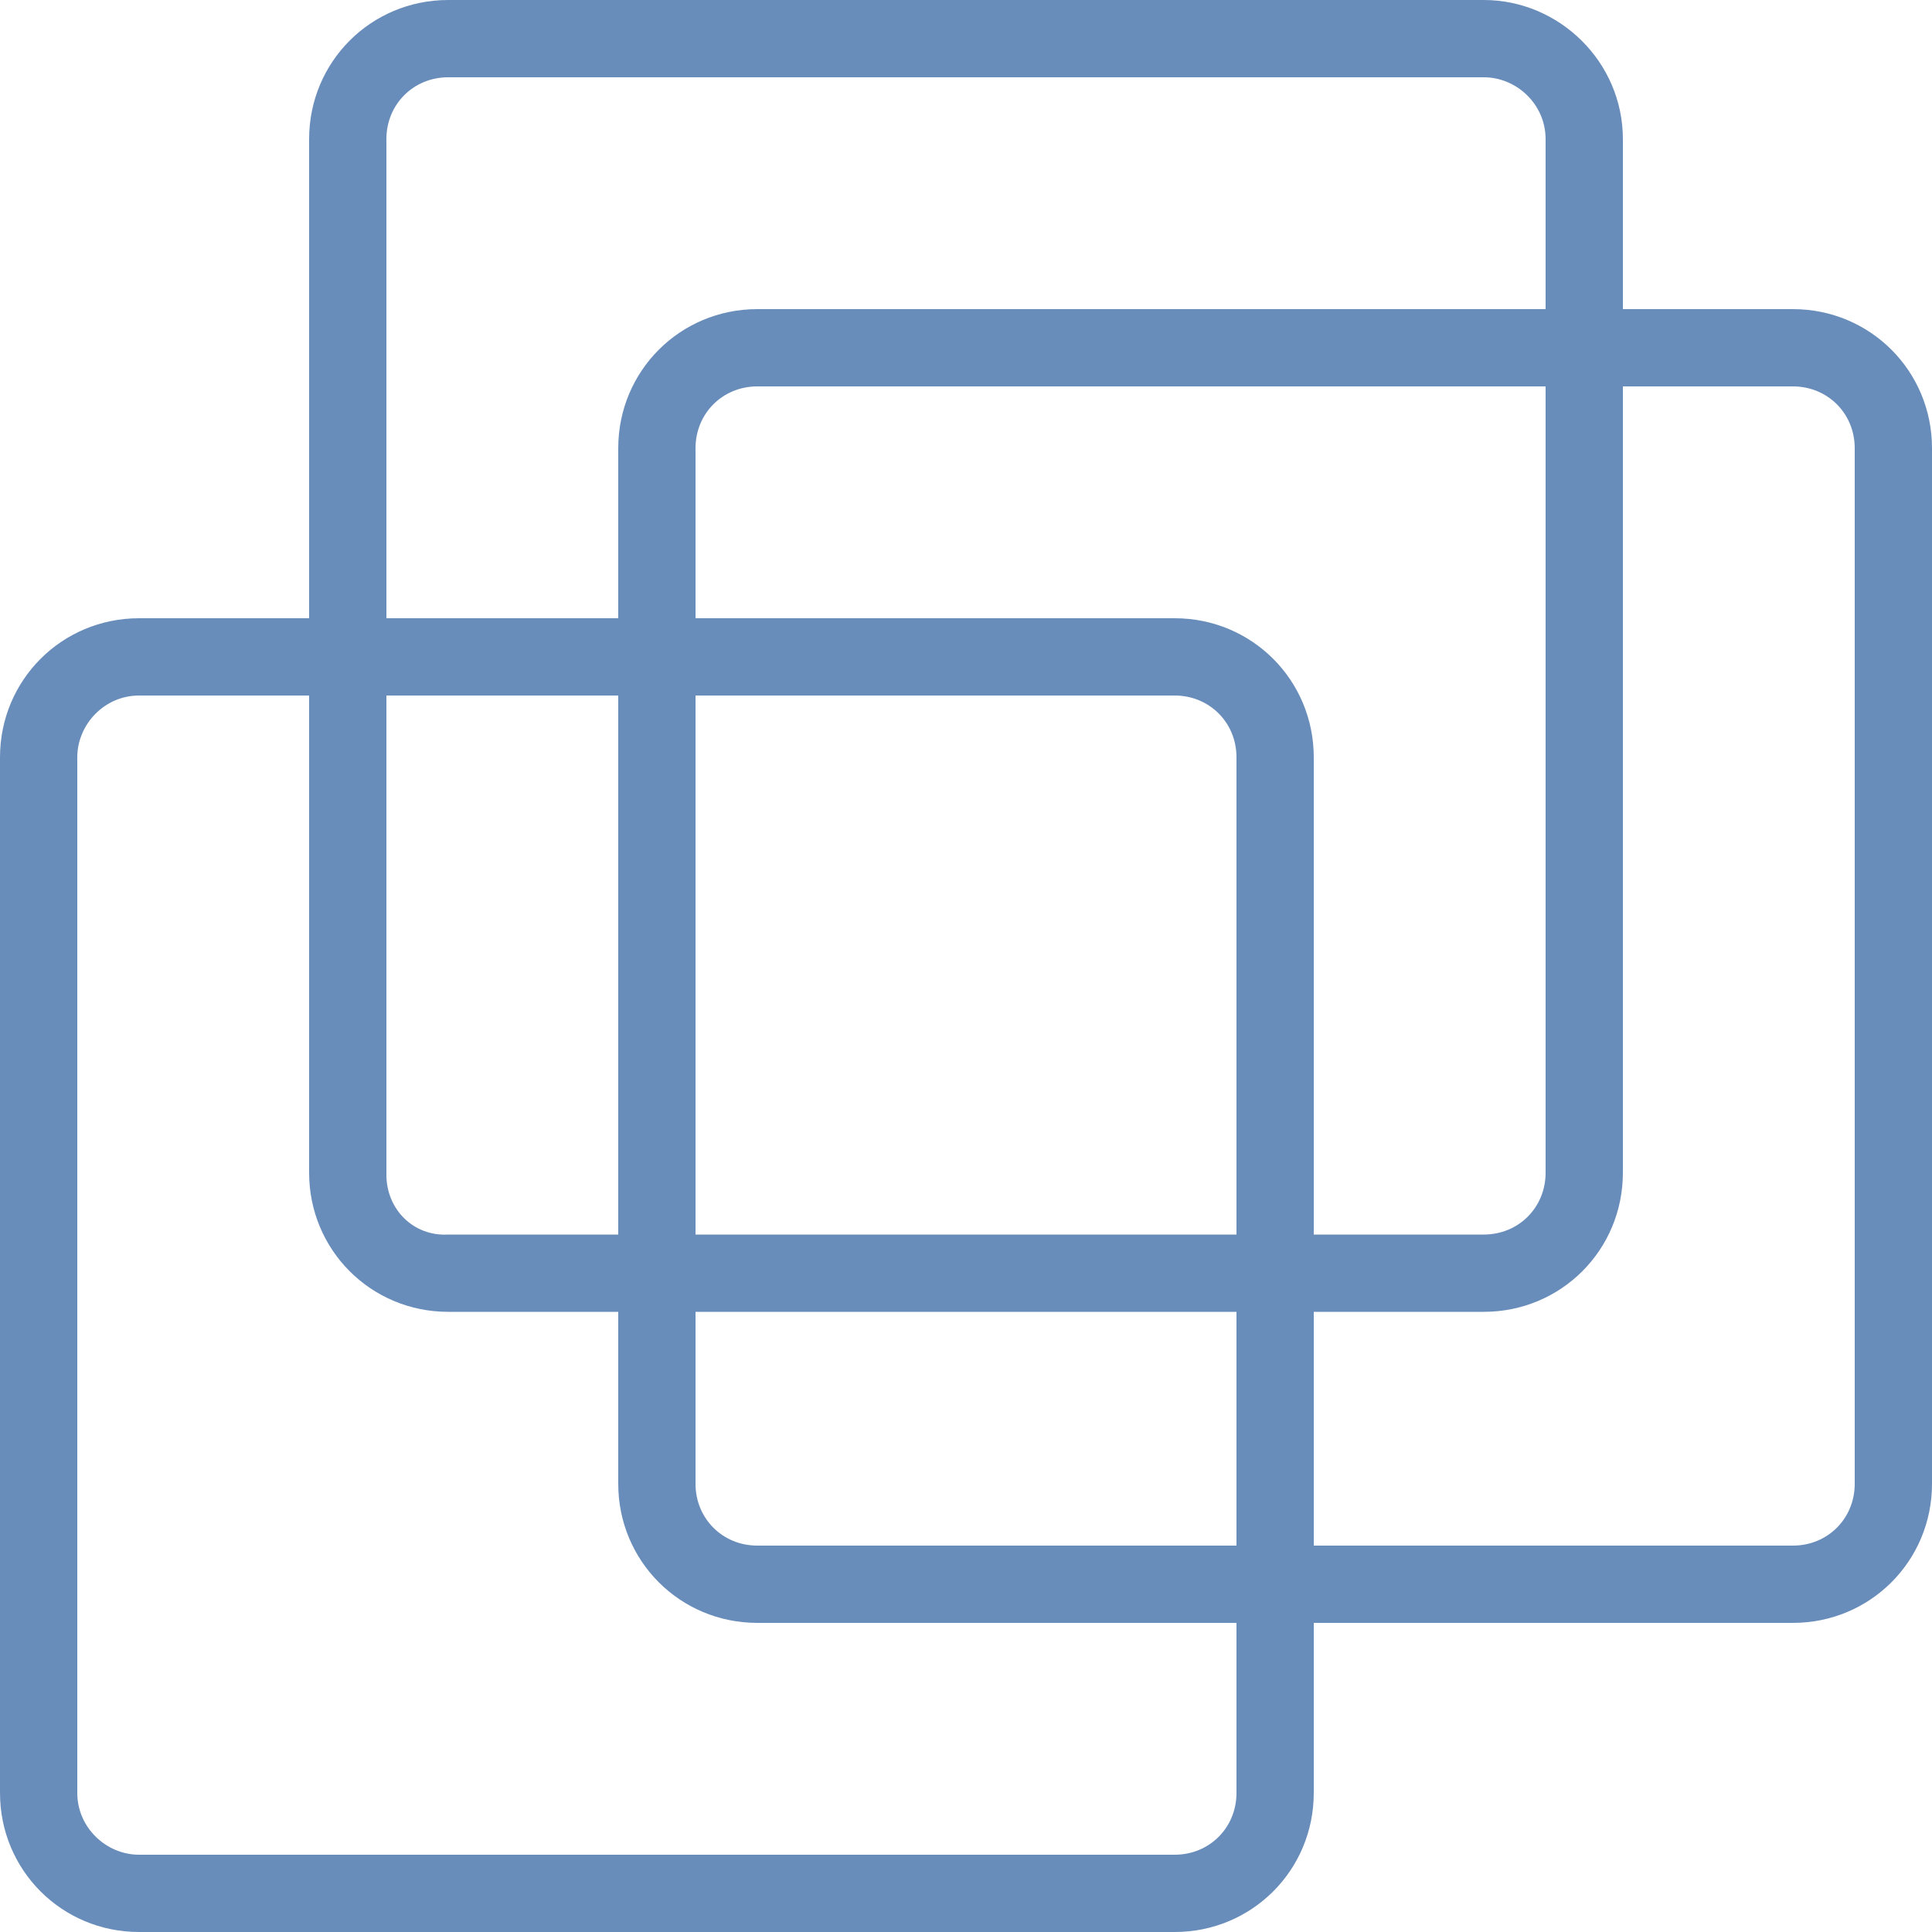
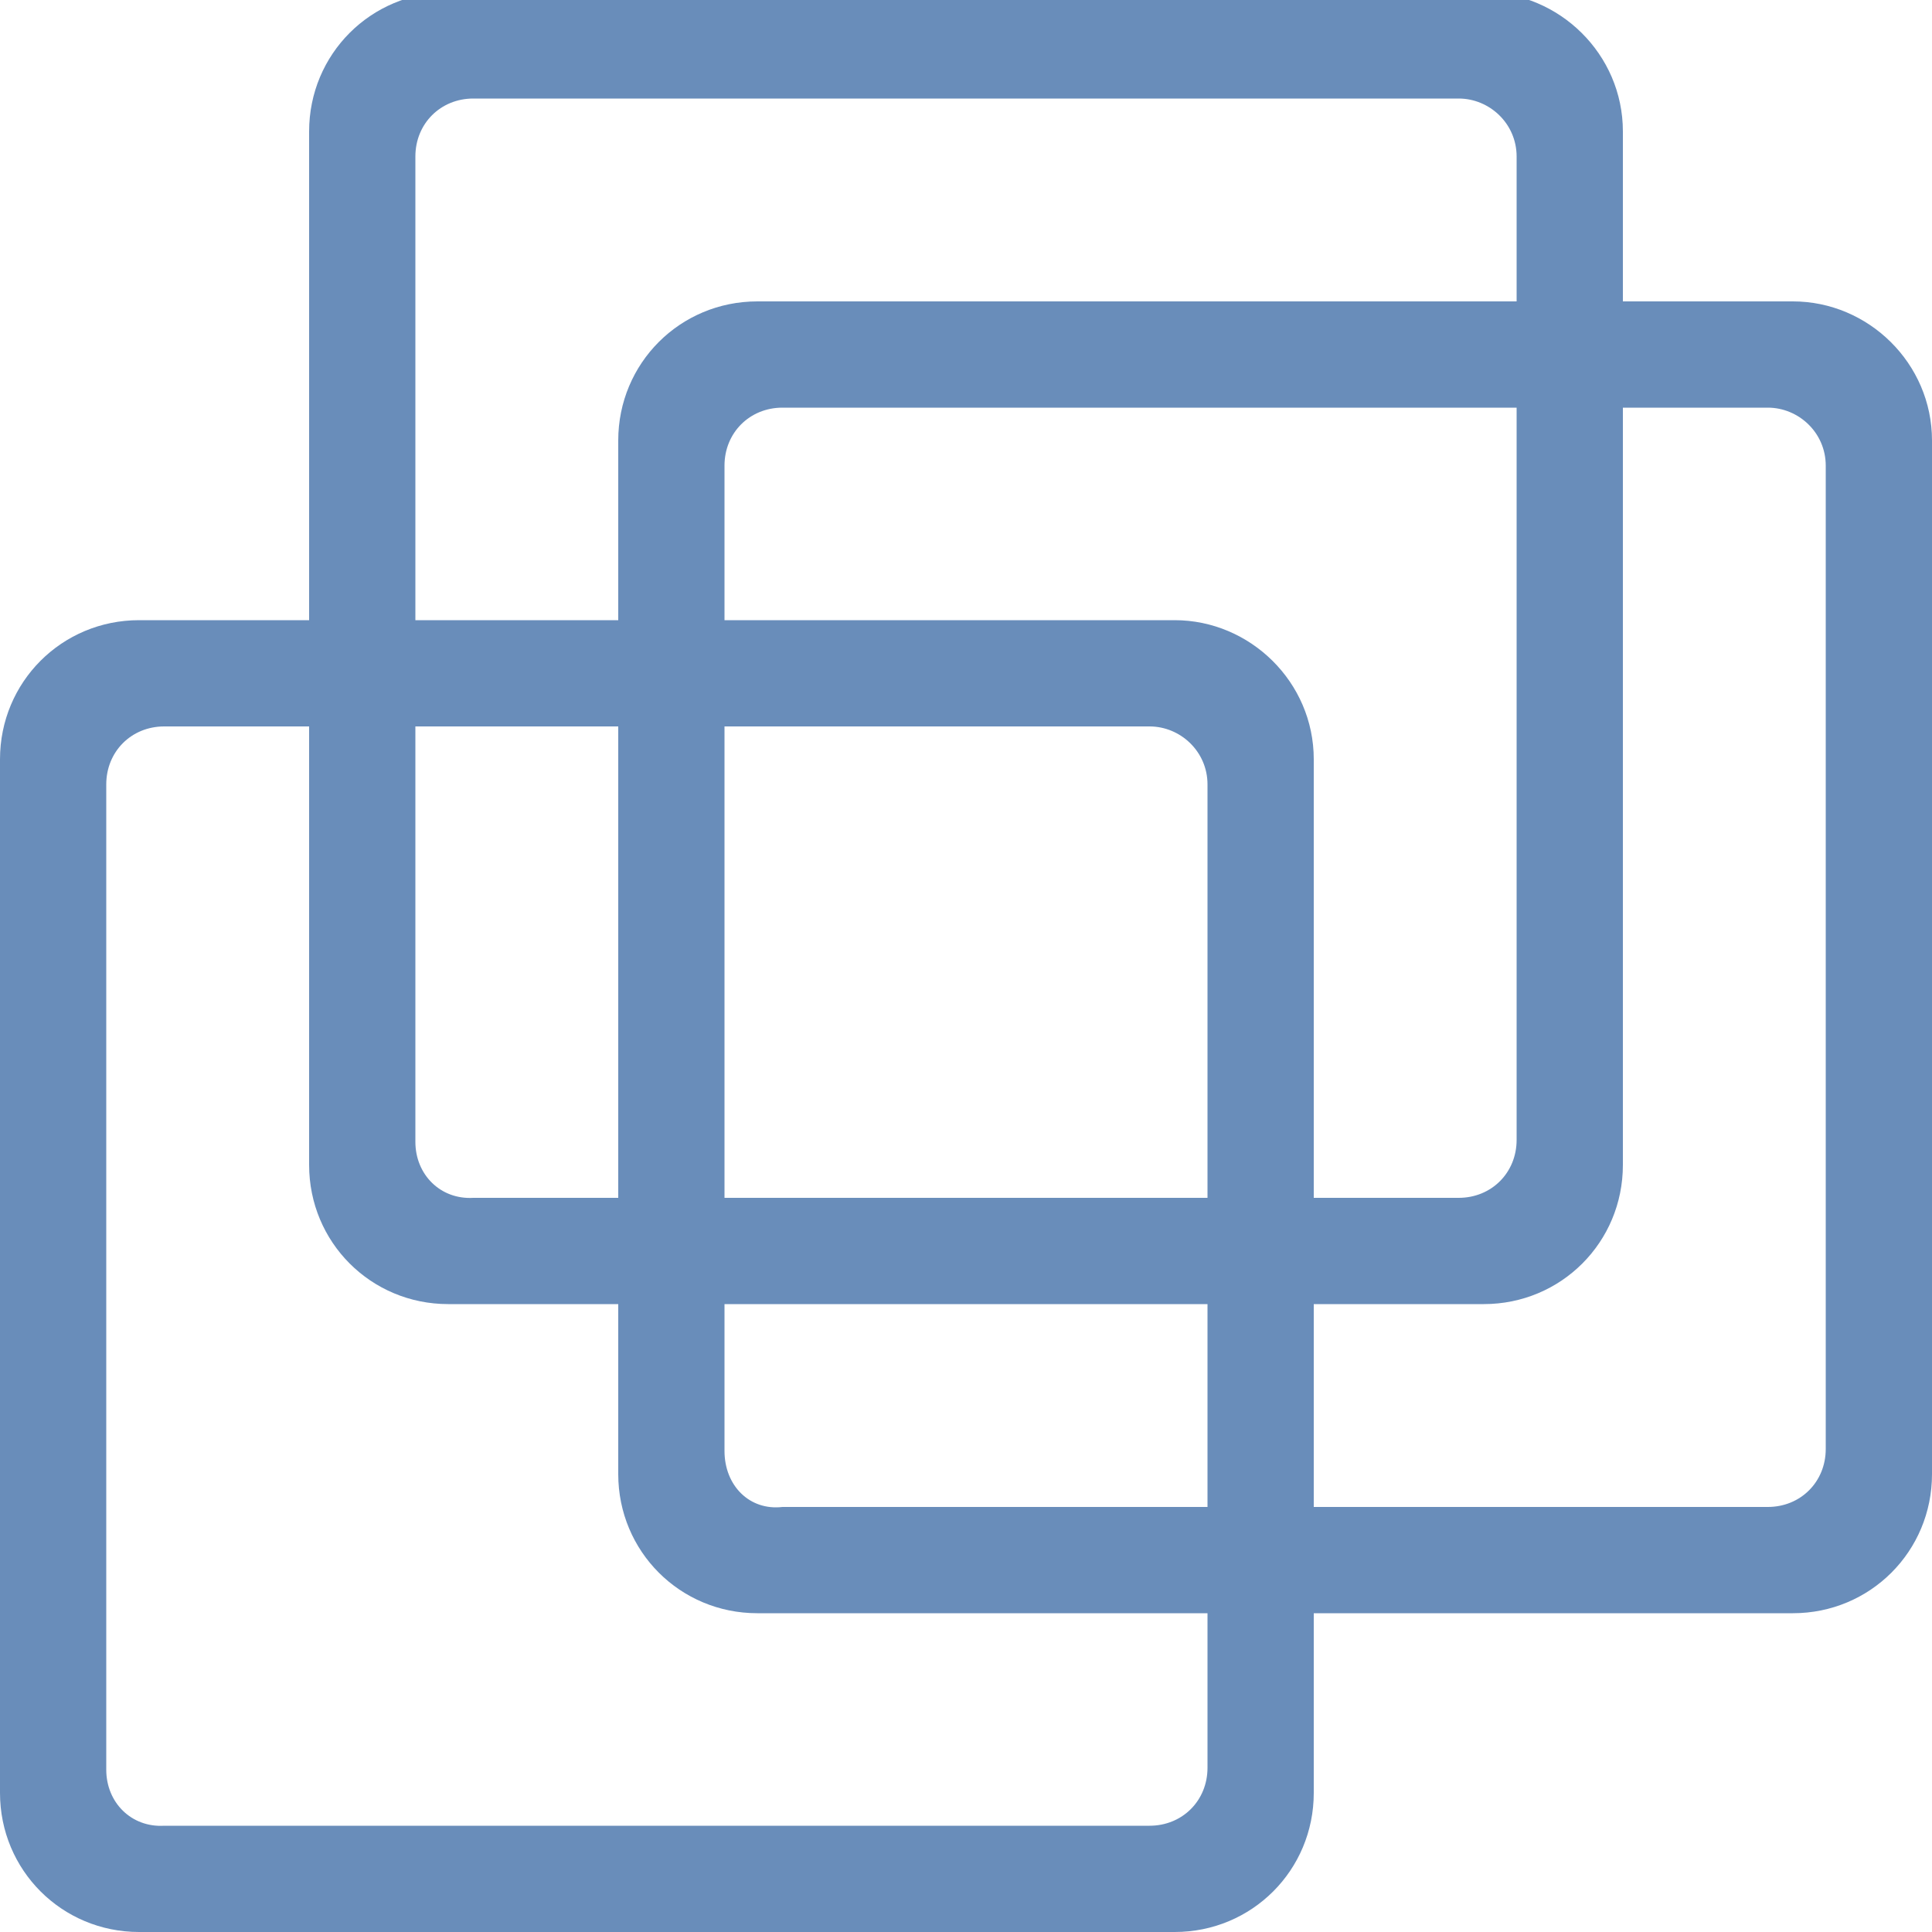
- <svg xmlns="http://www.w3.org/2000/svg" version="1.1" id="Layer_1" x="0px" y="0px" viewBox="92.4 -0.4 100 100" enable-background="new 92.4 -0.4 100 100" xml:space="preserve">
+ <svg xmlns="http://www.w3.org/2000/svg" version="1.1" id="Layer_1" x="0px" y="0px" viewBox="0 0 100 100" enable-background="new 0 0 100 100" xml:space="preserve">
  <g>
-     <path fill="#698DBA" d="M115.6-0.4c-4,0-7.2,3.2-7.2,7.2v53.5c0,4,3.2,7.2,7.2,7.2h53.6c4,0,7.2-3.2,7.2-7.2V6.8   c0-4-3.3-7.2-7.2-7.2H115.6L115.6-0.4z M112.4,60.4V6.8c0-1.8,1.4-3.2,3.2-3.2h53.6c1.7,0,3.2,1.4,3.2,3.2v53.5   c0,1.8-1.4,3.2-3.2,3.2h-53.6C113.8,63.6,112.4,62.2,112.4,60.4L112.4,60.4z" />
-     <path fill="#698DBA" d="M131.6,15.6c-4,0-7.2,3.2-7.2,7.2v53.6c0,4,3.2,7.2,7.2,7.2h53.6c4,0,7.2-3.2,7.2-7.2V22.8   c0-4-3.2-7.2-7.2-7.2H131.6L131.6,15.6z M128.4,76.4V22.8c0-1.8,1.4-3.2,3.2-3.2h53.6c1.8,0,3.2,1.4,3.2,3.2v53.6   c0,1.8-1.4,3.2-3.2,3.2h-53.6C129.8,79.6,128.4,78.2,128.4,76.4L128.4,76.4z" />
-     <path fill="#698DBA" d="M99.6,31.6c-4,0-7.2,3.2-7.2,7.2v53.6c0,4,3.2,7.2,7.2,7.2h53.6c4,0,7.2-3.2,7.2-7.2V38.8   c0-4-3.2-7.2-7.2-7.2H99.6L99.6,31.6z M96.4,92.4V38.8c0-1.7,1.4-3.2,3.2-3.2h53.6c1.8,0,3.2,1.4,3.2,3.2v53.6   c0,1.8-1.4,3.2-3.2,3.2H99.6C97.9,95.6,96.4,94.2,96.4,92.4L96.4,92.4z" />
+     <path fill="#698DBA" d="M23.2-0.4c-4,0-7.2,3.2-7.2,7.2v53.5c0,4,3.2,7.2,7.2,7.2h53.6c4,0,7.2-3.2,7.2-7.2V6.8   c0-4-3.3-7.2-7.2-7.2L23.2-0.4L23.2-0.4z M21.5,59.1v-51c0-1.7,1.3-3,3-3h51c1.6,0,3,1.3,3,3V59c0,1.7-1.3,3-3,3h-51   C22.8,62.1,21.5,60.8,21.5,59.1L21.5,59.1z" />
+     <path fill="#698DBA" d="M39.2,15.6c-4,0-7.2,3.2-7.2,7.2v53.5c0,4,3.2,7.2,7.2,7.2h53.6c4,0,7.2-3.2,7.2-7.2V22.8   c0-4-3.3-7.2-7.2-7.2H39.2L39.2,15.6z M37.5,75.1v-51c0-1.7,1.3-3,3-3h51c1.6,0,3,1.3,3,3v50.9c0,1.7-1.3,3-3,3h-51   C38.8,78.2,37.5,76.9,37.5,75.1L37.5,75.1z" />
+     <path fill="#698DBA" d="M7.2,32.1c-4,0-7.2,3.2-7.2,7.2v53.5c0,4,3.2,7.2,7.2,7.2h53.6c4,0,7.2-3.2,7.2-7.2V39.3   c0-4-3.3-7.2-7.2-7.2H7.2L7.2,32.1z M5.5,91.6v-51c0-1.7,1.3-3,3-3h51c1.6,0,3,1.3,3,3v50.9c0,1.7-1.3,3-3,3h-51   C6.8,94.6,5.5,93.3,5.5,91.6L5.5,91.6z" />
  </g>
</svg>
